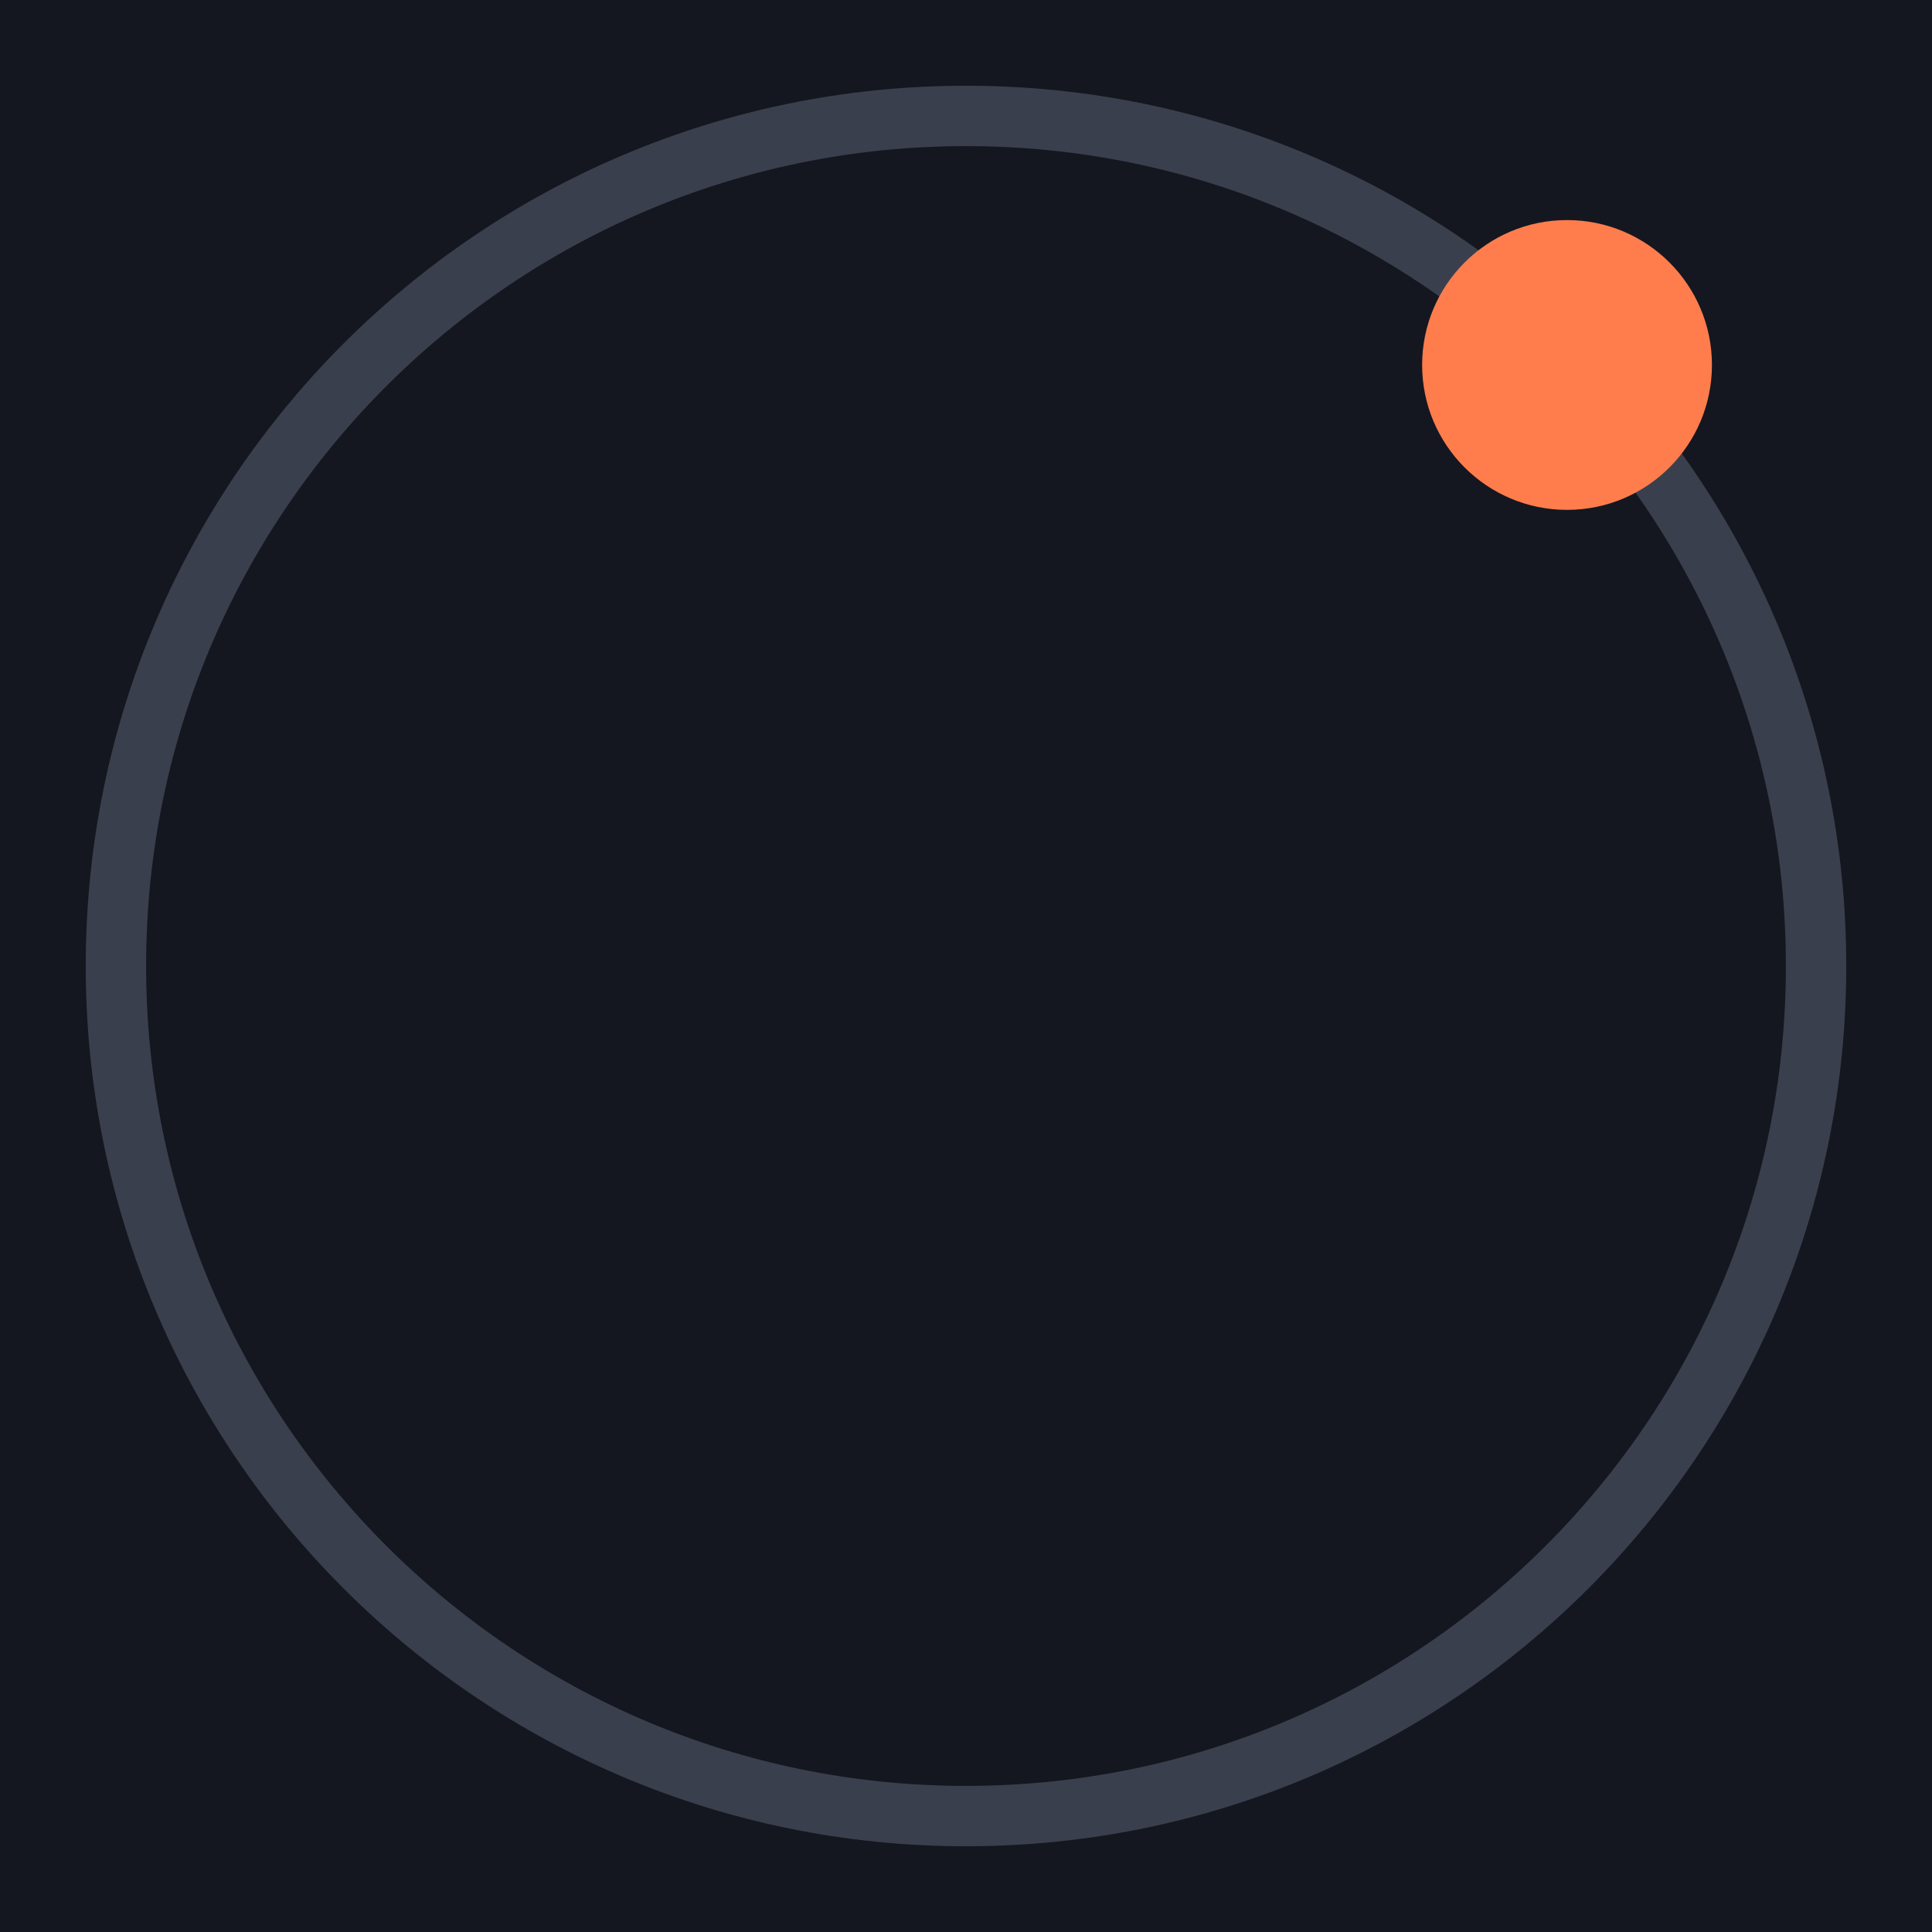
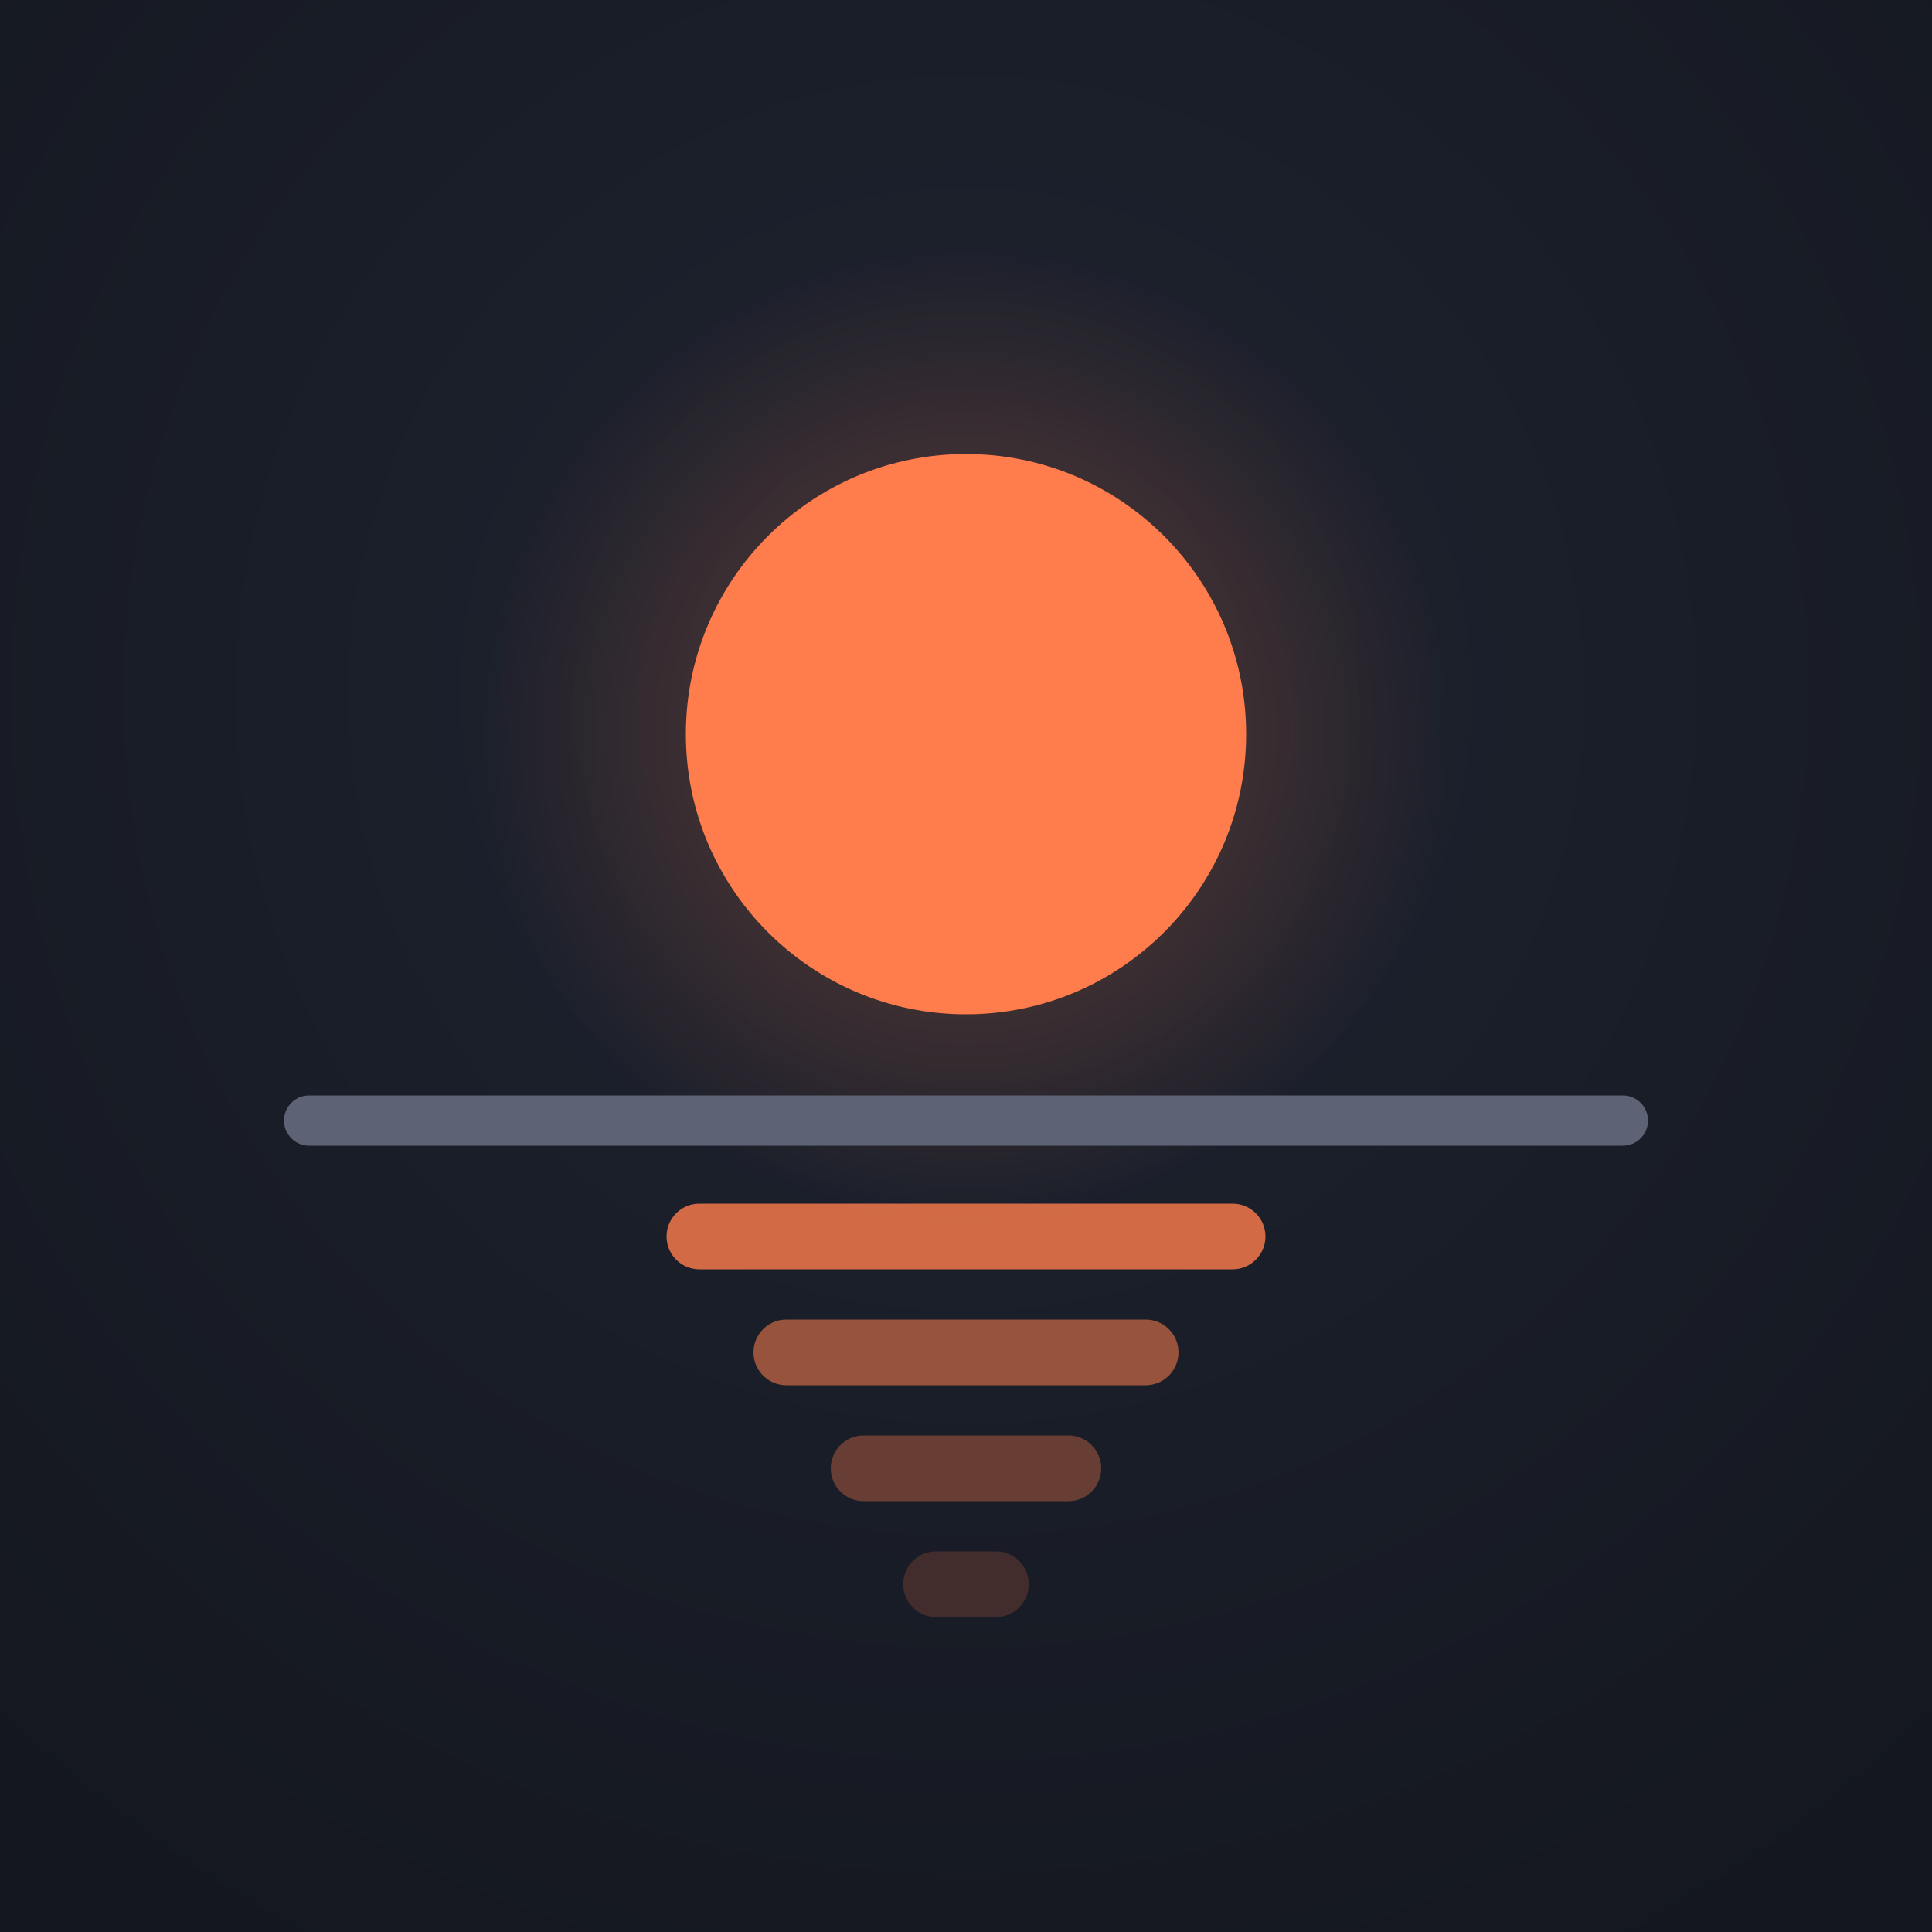
- <svg xmlns="http://www.w3.org/2000/svg" width="64" height="64" viewBox="0 0 64 64">
-   <rect width="64" height="64" fill="#14171f" />
-   <circle cx="32" cy="32" r="28.16" fill="none" stroke="#3a3f4d" stroke-width="2" />
-   <circle cx="51.91" cy="12.09" r="4.8" fill="#ff7d4d" />
+ <svg xmlns="http://www.w3.org/2000/svg" width="64" height="64" viewBox="0 0 100 100">
+   <defs>
+     <radialGradient id="ground" cx="50%" cy="36%" r="75%">
+       <stop offset="0%" stop-color="#1f2431" />
+       <stop offset="100%" stop-color="#14171f" />
+     </radialGradient>
+     <radialGradient id="glow" cx="50%" cy="50%" r="50%">
+       <stop offset="0%" stop-color="#ff7d4d" stop-opacity="0.32" />
+       <stop offset="100%" stop-color="#ff7d4d" stop-opacity="0" />
+     </radialGradient>
+   </defs>
+   <rect width="100" height="100" fill="url(#ground)" />
+   <g transform="translate(0 0) scale(1)">
+     <circle cx="50" cy="38" r="25" fill="url(#glow)" />
+     <circle cx="50" cy="38" r="14.5" fill="#ff7d4d" />
+     <line x1="16" y1="58" x2="84" y2="58" stroke="#5d6374" stroke-width="2.6" stroke-linecap="round" />
+     <rect x="34.5" y="62.3" width="31" height="3.4" rx="1.7" fill="#ff7d4d" fill-opacity="0.8" />
+     <rect x="39" y="68.3" width="22" height="3.4" rx="1.7" fill="#ff7d4d" fill-opacity="0.55" />
+     <rect x="43" y="74.3" width="14" height="3.4" rx="1.7" fill="#ff7d4d" fill-opacity="0.34" />
+     <rect x="46.75" y="80.3" width="6.5" height="3.4" rx="1.7" fill="#ff7d4d" fill-opacity="0.18" />
+   </g>
</svg>
